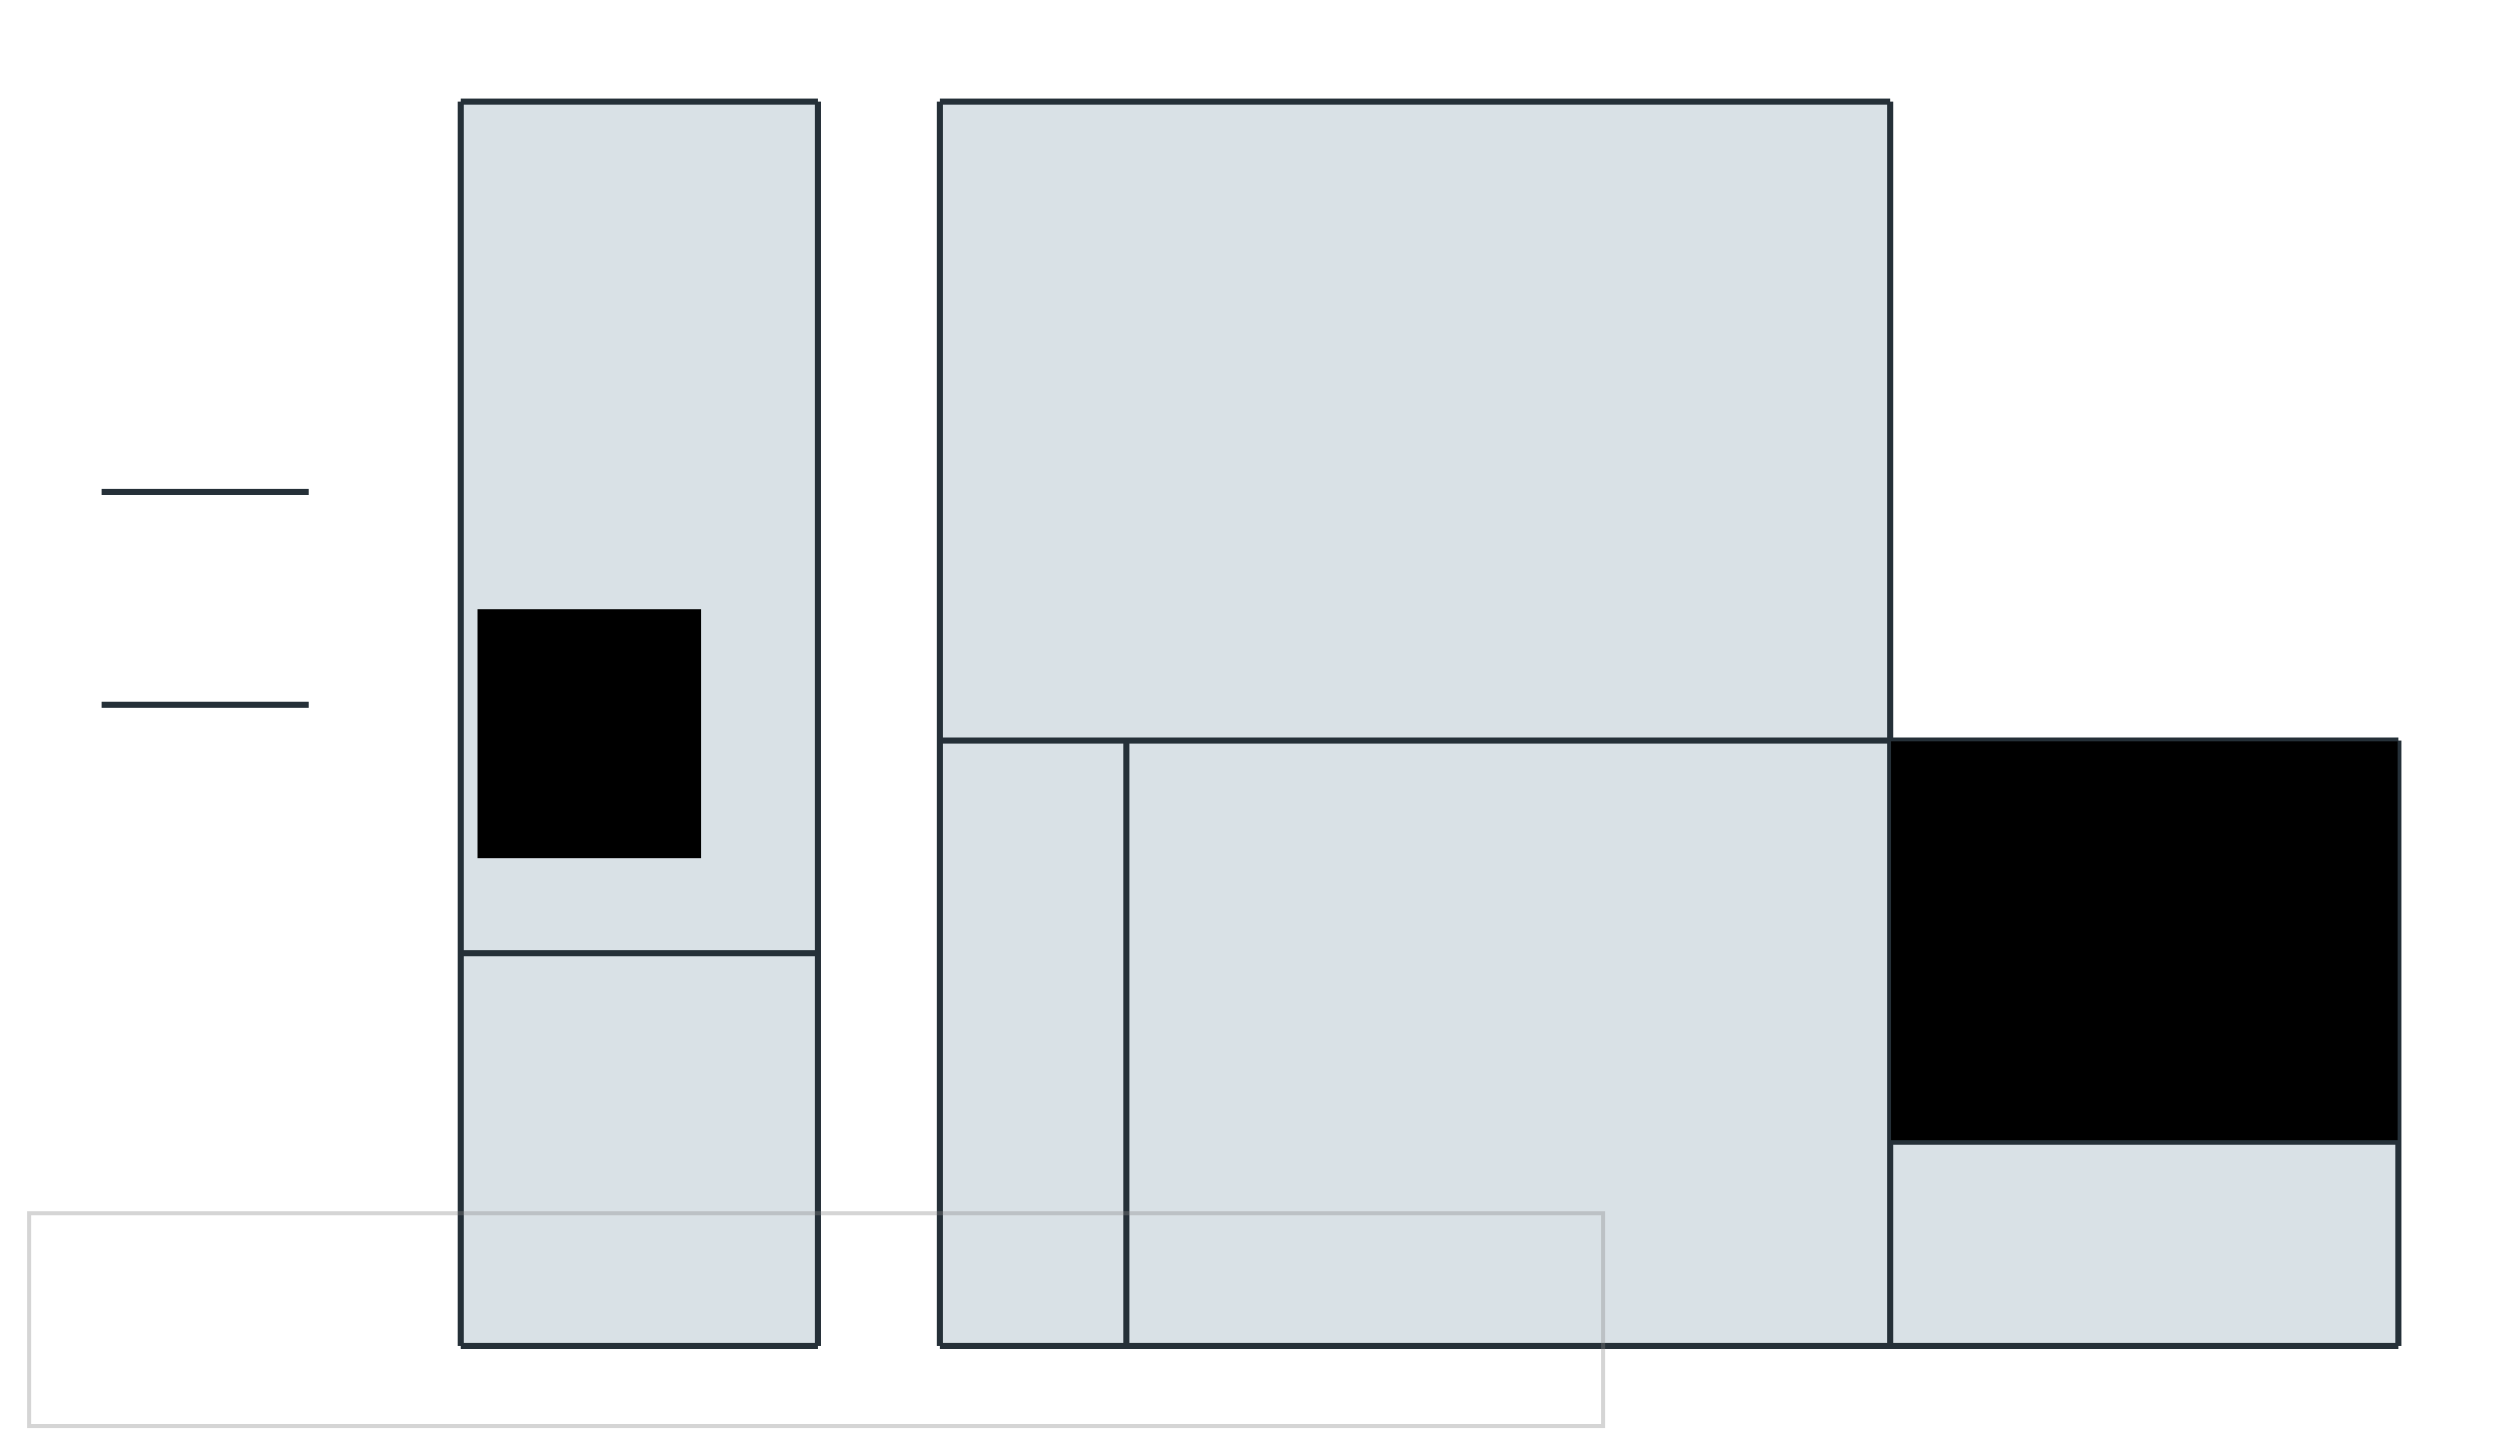
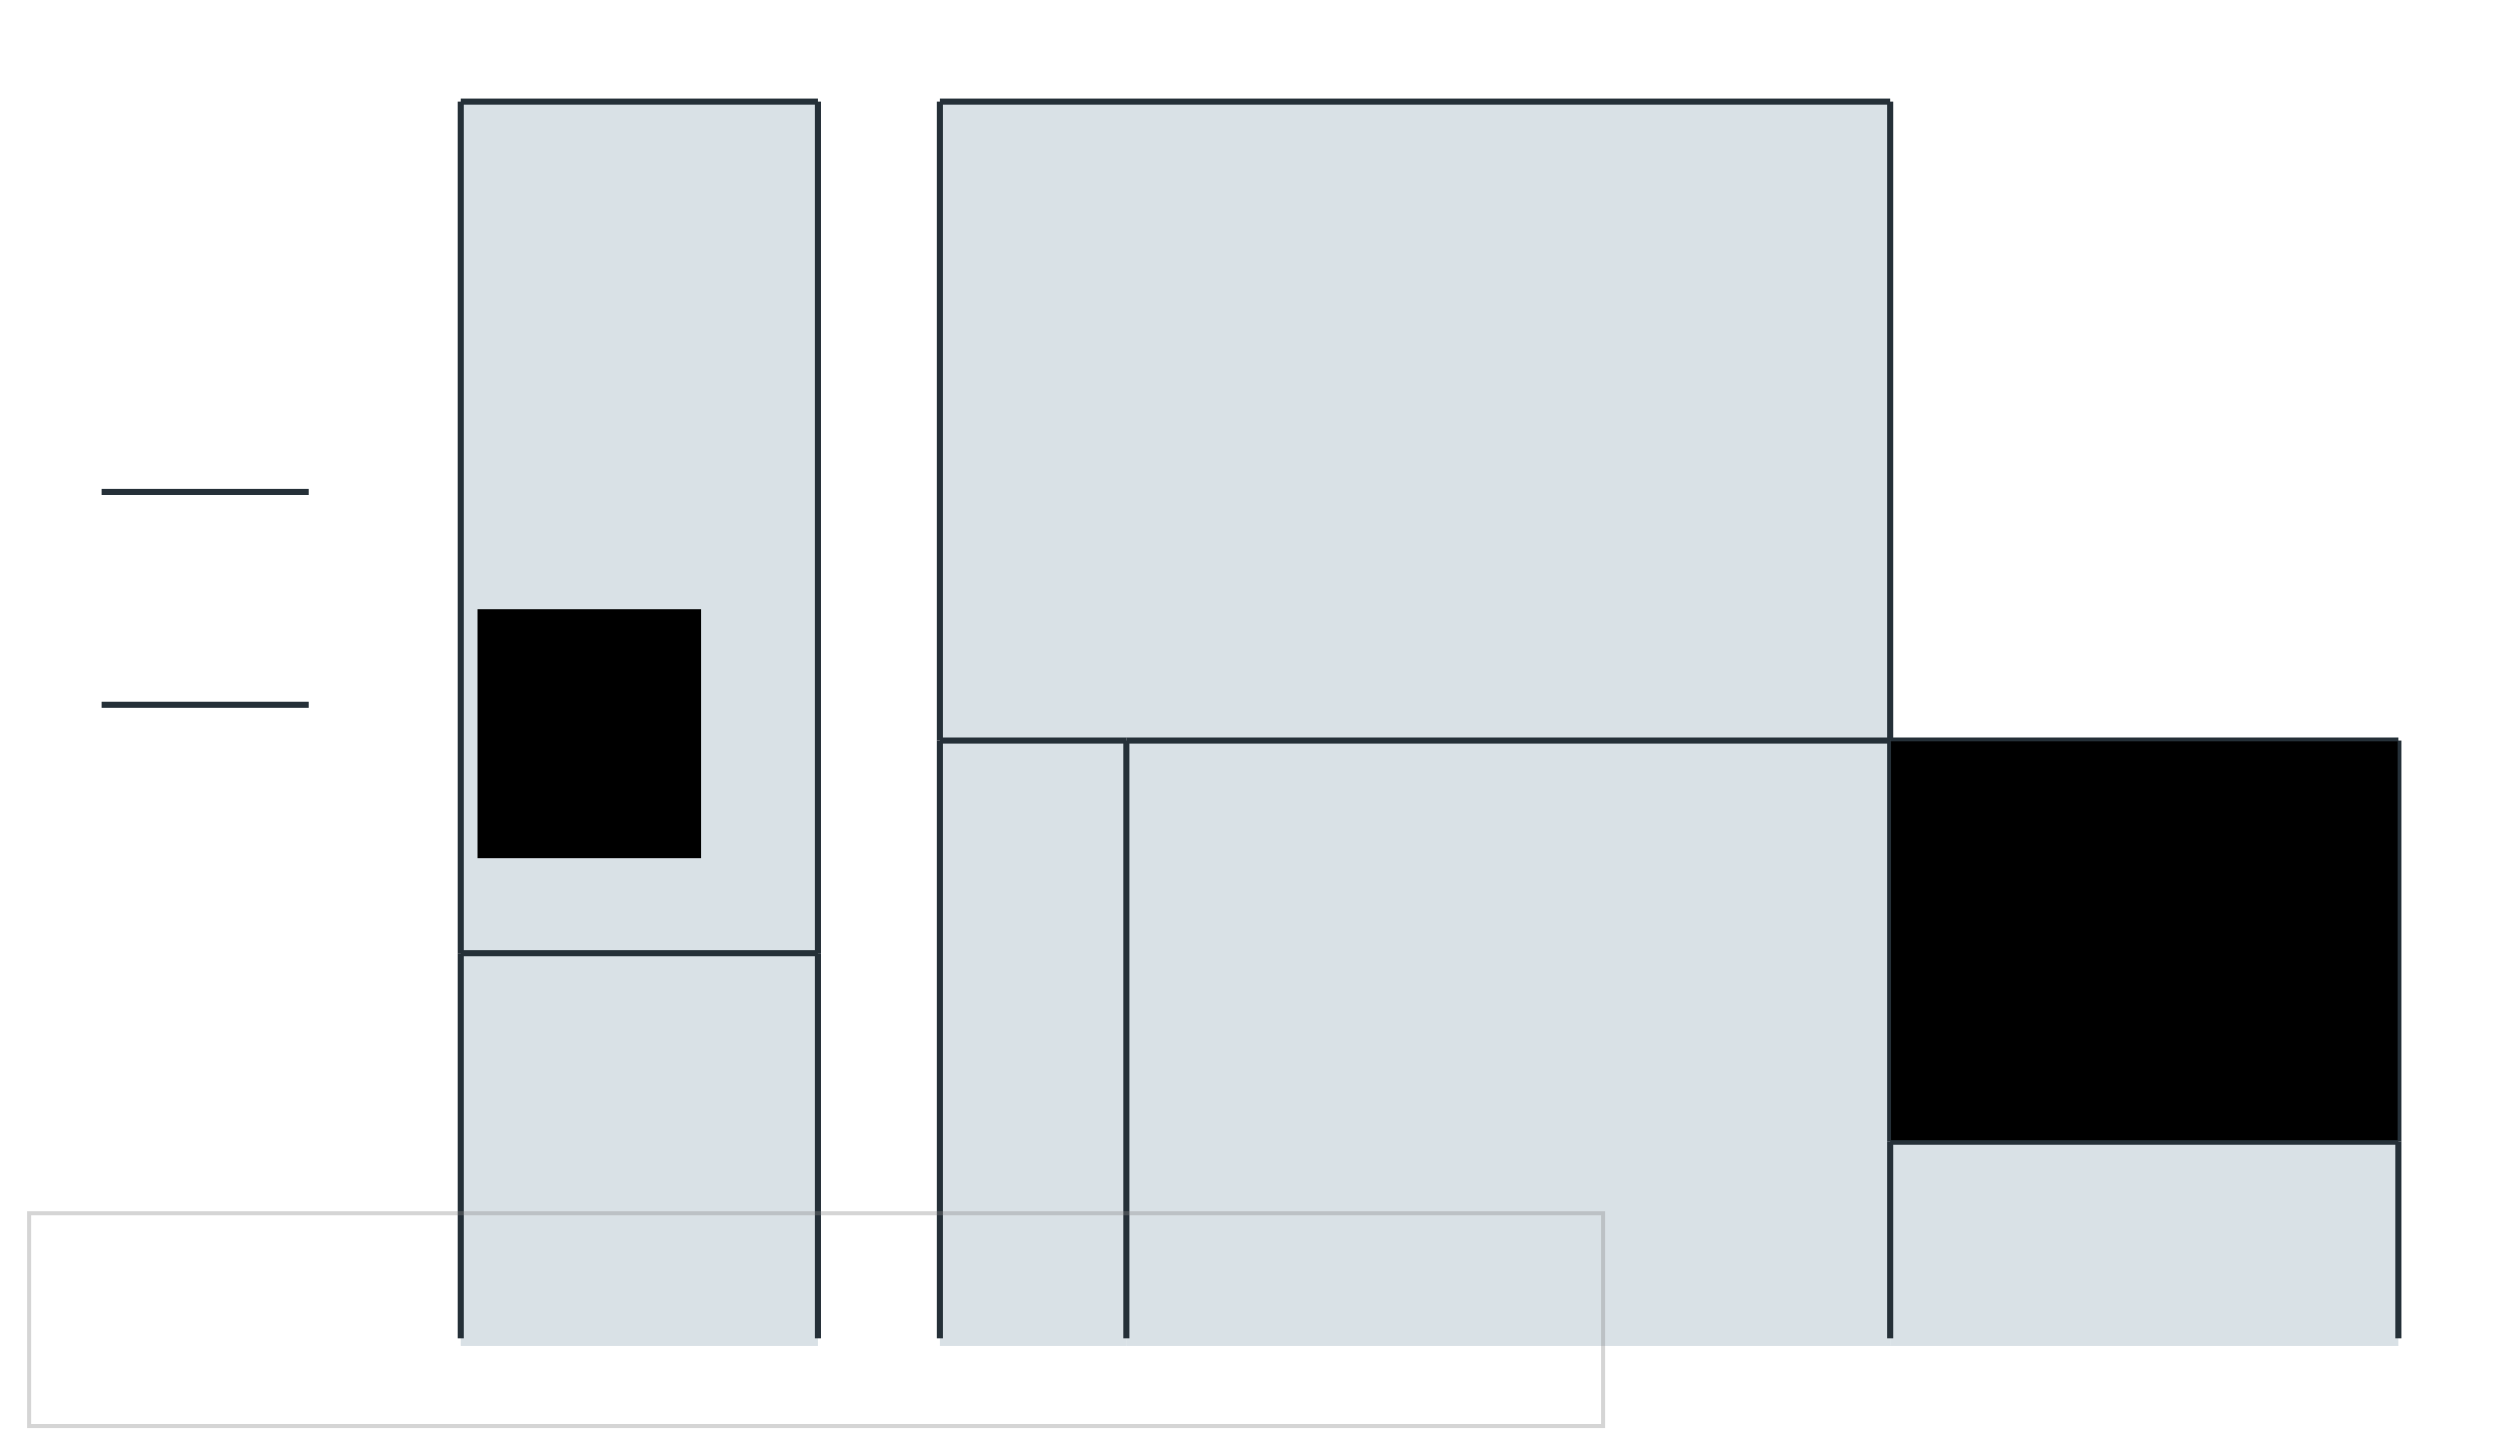
- <svg xmlns="http://www.w3.org/2000/svg" data-presentation-only="false" data-generator-input="true" viewBox="-16.098 -6.89 49.203 28.49" width="590.436" height="341.88" data-scale="1" data-scale-unit="m-per-svg-unit" data-grid-size="1" data-artifact-id="APPROVED-T-EAST-VERTICAL-SVG-01" data-plan-style-id="caretaker-style-b-v1" data-sector-id="T-EAST-VERTICAL" data-level="LV-T" data-source-plan="sectors/technical/t_east_vertical.svg" data-derivation="approved-plan-scaled-by-overview">
+ <svg xmlns="http://www.w3.org/2000/svg" data-presentation-only="false" data-generator-input="true" viewBox="-16.098 -6.89 49.203 28.49" width="590.436" height="341.88" data-scale="1" data-scale-unit="m-per-svg-unit" data-grid-size="1" data-artifact-id="APPROVED-T-EAST-VERTICAL-SVG-01" data-plan-style-id="caretaker-style-b-v1" data-sector-id="T-EAST-VERTICAL" data-level="LV-T" data-source-plan="sectors/technical/t_east_vertical.svg" data-derivation="approved-plan-scaled-by-overview" data-shared-faces="D-49">
  <style>.floor{fill:#b9c9d2;fill-opacity:.55;stroke:none}.ceiling{fill:none;stroke:none}.wall{stroke:#253038;stroke-width:.12}</style>
  <g id="t-east-vertical-floors" data-layer="floors">
-     <rect id="t-east-vertical-floor-01" class="floor" data-godot-type="floor" data-space-id="T-EAST-VERTICAL/shahta" data-label="ШАХТА / пассажирский лифт / остановки нет" data-source-id="t_east_vertical-space-001" x="-7.03" y="-4.89" width="7.03" height="16.76" />
-     <rect id="t-east-vertical-floor-02" class="floor" data-godot-type="floor" data-space-id="T-EAST-VERTICAL/servis-shahty" data-label="СЕРВИС ШАХТЫ / защищённый люк" data-source-id="t_east_vertical-space-002" x="-7.03" y="11.87" width="7.03" height="7.73" />
-     <rect id="t-east-vertical-floor-03" class="floor" data-godot-type="floor" data-space-id="T-EAST-VERTICAL/podstanciya-novogo-sektora" data-label="ПОДСТАНЦИЯ НОВОГО СЕКТОРА" data-source-id="t_east_vertical-geometry-001" x="2.4" y="-4.89" width="18.703" height="12.575" />
-     <rect id="t-east-vertical-floor-04" class="floor" data-godot-type="floor" data-space-id="T-EAST-VERTICAL/otdelnyy-sluzhebnyy-podhod" data-label="ОТДЕЛЬНЫЙ СЛУЖЕБНЫЙ ПОДХОД" data-source-id="t_east_vertical-space-003" x="2.4" y="7.685" width="3.67" height="11.915" />
-     <rect id="t-east-vertical-floor-05" class="floor" data-godot-type="floor" data-space-id="T-EAST-VERTICAL/zakrytyy-kabelnyy" data-label="ЗАКРЫТЫЙ КАБЕЛЬНЫЙ / ПРИЯМОК / непроходной конструктивный объём" data-source-id="t_east_vertical-space-004" x="6.07" y="7.685" width="15.033" height="11.915" />
-     <rect id="t-east-vertical-floor-06" class="floor" data-godot-type="floor" data-space-id="T-EAST-VERTICAL/vostochnaya" data-label="ВОСТОЧНАЯ / АВАРИЙНАЯ ЛЕСТНИЦА" data-source-id="t_east_vertical-space-005" x="21.103" y="7.685" width="10.002" height="7.895" />
-     <rect id="t-east-vertical-floor-07" class="floor" data-godot-type="floor" data-space-id="T-EAST-VERTICAL/protivopozharnyy-tambur" data-label="ПРОТИВОПОЖАРНЫЙ ТАМБУР" data-source-id="t_east_vertical-space-006" x="21.103" y="15.58" width="10.002" height="4.02" />
+     <rect id="t-east-vertical--shahta--floor" class="floor" data-godot-type="floor" data-space-id="T-EAST-VERTICAL/shahta" data-stable-id="T-EAST-VERTICAL/shahta:floor" data-label="ШАХТА / пассажирский лифт / остановки нет" data-source-id="t_east_vertical-space-001" x="-7.03" y="-4.89" width="7.03" height="16.76" />
+     <rect id="t-east-vertical--servis-shahty--floor" class="floor" data-godot-type="floor" data-space-id="T-EAST-VERTICAL/servis-shahty" data-stable-id="T-EAST-VERTICAL/servis-shahty:floor" data-label="СЕРВИС ШАХТЫ / защищённый люк" data-source-id="t_east_vertical-space-002" x="-7.03" y="11.87" width="7.03" height="7.73" />
+     <rect id="t-east-vertical--podstanciya-novogo-sektora--floor" class="floor" data-godot-type="floor" data-space-id="T-EAST-VERTICAL/podstanciya-novogo-sektora" data-stable-id="T-EAST-VERTICAL/podstanciya-novogo-sektora:floor" data-label="ПОДСТАНЦИЯ НОВОГО СЕКТОРА" data-source-id="t_east_vertical-geometry-001" x="2.4" y="-4.89" width="18.703" height="12.575" />
+     <rect id="t-east-vertical--otdelnyy-sluzhebnyy-podhod--floor" class="floor" data-godot-type="floor" data-space-id="T-EAST-VERTICAL/otdelnyy-sluzhebnyy-podhod" data-stable-id="T-EAST-VERTICAL/otdelnyy-sluzhebnyy-podhod:floor" data-label="ОТДЕЛЬНЫЙ СЛУЖЕБНЫЙ ПОДХОД" data-source-id="t_east_vertical-space-003" x="2.4" y="7.685" width="3.67" height="11.915" />
+     <rect id="t-east-vertical--zakrytyy-kabelnyy--floor" class="floor" data-godot-type="floor" data-space-id="T-EAST-VERTICAL/zakrytyy-kabelnyy" data-stable-id="T-EAST-VERTICAL/zakrytyy-kabelnyy:floor" data-label="ЗАКРЫТЫЙ КАБЕЛЬНЫЙ / ПРИЯМОК / непроходной конструктивный объём" data-source-id="t_east_vertical-space-004" x="6.07" y="7.685" width="15.033" height="11.915" />
+     <rect id="t-east-vertical--vostochnaya--floor" class="floor" data-godot-type="floor" data-space-id="T-EAST-VERTICAL/vostochnaya" data-stable-id="T-EAST-VERTICAL/vostochnaya:floor" data-label="ВОСТОЧНАЯ / АВАРИЙНАЯ ЛЕСТНИЦА" data-source-id="t_east_vertical-space-005" x="21.103" y="7.685" width="10.002" height="7.895" />
+     <rect id="t-east-vertical--protivopozharnyy-tambur--floor" class="floor" data-godot-type="floor" data-space-id="T-EAST-VERTICAL/protivopozharnyy-tambur" data-stable-id="T-EAST-VERTICAL/protivopozharnyy-tambur:floor" data-label="ПРОТИВОПОЖАРНЫЙ ТАМБУР" data-source-id="t_east_vertical-space-006" x="21.103" y="15.58" width="10.002" height="4.02" />
  </g>
  <g id="t-east-vertical-ceilings" data-layer="ceilings">
-     <rect id="t-east-vertical-ceiling-01" class="ceiling" data-godot-type="ceiling" data-ceiling-elevation="-7" x="-7.03" y="-4.89" width="7.03" height="16.76" />
-     <rect id="t-east-vertical-ceiling-02" class="ceiling" data-godot-type="ceiling" data-ceiling-elevation="-7" x="-7.03" y="11.87" width="7.03" height="7.73" />
-     <rect id="t-east-vertical-ceiling-03" class="ceiling" data-godot-type="ceiling" data-ceiling-elevation="-7" x="2.4" y="-4.89" width="18.703" height="12.575" />
-     <rect id="t-east-vertical-ceiling-04" class="ceiling" data-godot-type="ceiling" data-ceiling-elevation="-7" x="2.4" y="7.685" width="3.67" height="11.915" />
-     <rect id="t-east-vertical-ceiling-05" class="ceiling" data-godot-type="ceiling" data-ceiling-elevation="-7" x="6.07" y="7.685" width="15.033" height="11.915" />
-     <rect id="t-east-vertical-ceiling-06" class="ceiling" data-godot-type="ceiling" data-ceiling-elevation="-7" x="21.103" y="7.685" width="10.002" height="7.895" />
-     <rect id="t-east-vertical-ceiling-07" class="ceiling" data-godot-type="ceiling" data-ceiling-elevation="-7" x="21.103" y="15.58" width="10.002" height="4.02" />
+     <rect id="t-east-vertical--shahta--ceiling" class="ceiling" data-godot-type="ceiling" data-ceiling-elevation="-7" data-space-id="T-EAST-VERTICAL/shahta" data-stable-id="T-EAST-VERTICAL/shahta:ceiling" x="-7.03" y="-4.89" width="7.03" height="16.76" />
+     <rect id="t-east-vertical--servis-shahty--ceiling" class="ceiling" data-godot-type="ceiling" data-ceiling-elevation="-7" data-space-id="T-EAST-VERTICAL/servis-shahty" data-stable-id="T-EAST-VERTICAL/servis-shahty:ceiling" x="-7.03" y="11.87" width="7.03" height="7.73" />
+     <rect id="t-east-vertical--podstanciya-novogo-sektora--ceiling" class="ceiling" data-godot-type="ceiling" data-ceiling-elevation="-7" data-space-id="T-EAST-VERTICAL/podstanciya-novogo-sektora" data-stable-id="T-EAST-VERTICAL/podstanciya-novogo-sektora:ceiling" x="2.4" y="-4.89" width="18.703" height="12.575" />
+     <rect id="t-east-vertical--otdelnyy-sluzhebnyy-podhod--ceiling" class="ceiling" data-godot-type="ceiling" data-ceiling-elevation="-7" data-space-id="T-EAST-VERTICAL/otdelnyy-sluzhebnyy-podhod" data-stable-id="T-EAST-VERTICAL/otdelnyy-sluzhebnyy-podhod:ceiling" x="2.4" y="7.685" width="3.67" height="11.915" />
+     <rect id="t-east-vertical--zakrytyy-kabelnyy--ceiling" class="ceiling" data-godot-type="ceiling" data-ceiling-elevation="-7" data-space-id="T-EAST-VERTICAL/zakrytyy-kabelnyy" data-stable-id="T-EAST-VERTICAL/zakrytyy-kabelnyy:ceiling" x="6.07" y="7.685" width="15.033" height="11.915" />
+     <rect id="t-east-vertical--vostochnaya--ceiling" class="ceiling" data-godot-type="ceiling" data-ceiling-elevation="-7" data-space-id="T-EAST-VERTICAL/vostochnaya" data-stable-id="T-EAST-VERTICAL/vostochnaya:ceiling" x="21.103" y="7.685" width="10.002" height="7.895" />
+     <rect id="t-east-vertical--protivopozharnyy-tambur--ceiling" class="ceiling" data-godot-type="ceiling" data-ceiling-elevation="-7" data-space-id="T-EAST-VERTICAL/protivopozharnyy-tambur" data-stable-id="T-EAST-VERTICAL/protivopozharnyy-tambur:ceiling" x="21.103" y="15.58" width="10.002" height="4.02" />
  </g>
  <g id="t-east-vertical-walls" data-layer="walls">
-     <line id="t-east-vertical-wall-01" class="wall" data-godot-type="wall" data-wall-height="4.5" data-surface-side-id="T-EAST-VERTICAL/wall-01" data-normal-side="opposite" x1="-7.03" y1="-4.89" x2="0" y2="-4.89" />
-     <line id="t-east-vertical-wall-02" class="wall" data-godot-type="wall" data-wall-height="4.5" data-surface-side-id="T-EAST-VERTICAL/wall-02" data-normal-side="opposite" x1="-7.03" y1="11.87" x2="0" y2="11.87" />
-     <line id="t-east-vertical-wall-03" class="wall" data-godot-type="wall" data-wall-height="4.5" data-surface-side-id="T-EAST-VERTICAL/wall-03" data-normal-side="opposite" x1="-7.03" y1="19.6" x2="0" y2="19.6" />
-     <line id="t-east-vertical-wall-04" class="wall" data-godot-type="wall" data-wall-height="4.5" data-surface-side-id="T-EAST-VERTICAL/wall-04" data-normal-side="opposite" x1="2.4" y1="-4.89" x2="21.103" y2="-4.89" />
-     <line id="t-east-vertical-wall-05" class="wall" data-godot-type="wall" data-wall-height="4.5" data-surface-side-id="T-EAST-VERTICAL/wall-05" data-normal-side="opposite" x1="2.4" y1="7.685" x2="31.105" y2="7.685" />
-     <line id="t-east-vertical-wall-06" class="wall" data-godot-type="wall" data-wall-height="4.5" data-surface-side-id="T-EAST-VERTICAL/wall-06" data-normal-side="opposite" x1="2.4" y1="19.6" x2="31.105" y2="19.6" />
-     <line id="t-east-vertical-wall-07" class="wall" data-godot-type="wall" data-wall-height="4.5" data-surface-side-id="T-EAST-VERTICAL/wall-07" data-normal-side="opposite" x1="21.103" y1="15.58" x2="31.105" y2="15.58" />
-     <line id="t-east-vertical-wall-08" class="wall" data-godot-type="wall" data-wall-height="4.5" data-surface-side-id="T-EAST-VERTICAL/wall-08" data-normal-side="opposite" x1="-7.03" y1="-4.89" x2="-7.03" y2="19.6" />
-     <line id="t-east-vertical-wall-09" class="wall" data-godot-type="wall" data-wall-height="4.5" data-surface-side-id="T-EAST-VERTICAL/wall-09" data-normal-side="normal" x1="0" y1="-4.89" x2="0" y2="19.6" />
-     <line id="t-east-vertical-wall-10" class="wall" data-godot-type="wall" data-wall-height="4.5" data-surface-side-id="T-EAST-VERTICAL/wall-10" data-normal-side="opposite" x1="2.4" y1="-4.89" x2="2.4" y2="19.6" />
-     <line id="t-east-vertical-wall-11" class="wall" data-godot-type="wall" data-wall-height="4.5" data-surface-side-id="T-EAST-VERTICAL/wall-11" data-normal-side="opposite" x1="6.07" y1="7.685" x2="6.07" y2="19.6" />
-     <line id="t-east-vertical-wall-12" class="wall" data-godot-type="wall" data-wall-height="4.5" data-surface-side-id="T-EAST-VERTICAL/wall-12" data-normal-side="opposite" x1="21.103" y1="-4.89" x2="21.103" y2="19.6" />
-     <line id="t-east-vertical-wall-13" class="wall" data-godot-type="wall" data-wall-height="4.5" data-surface-side-id="T-EAST-VERTICAL/wall-13" data-normal-side="opposite" x1="31.105" y1="7.685" x2="31.105" y2="19.6" />
-     <line id="t-east-vertical-wall-14" class="wall" data-godot-type="wall" data-wall-height="4.5" data-surface-side-id="T-EAST-VERTICAL/wall-14" data-normal-side="normal" data-source-id="t_east_vertical-wall-001" x1="-14.098" y1="2.792" x2="-10.022" y2="2.792" />
-     <line id="t-east-vertical-wall-15" class="wall" data-godot-type="wall" data-wall-height="4.5" data-surface-side-id="T-EAST-VERTICAL/wall-15" data-normal-side="normal" data-source-id="t_east_vertical-wall-002" x1="-14.098" y1="6.981" x2="-10.022" y2="6.981" />
+     <line id="t-east-vertical--shahta--north" class="wall" data-godot-type="wall" data-wall-height="4.5" data-surface-side-id="T-EAST-VERTICAL/shahta:north" data-normal-side="normal" data-wall-rooms="T-EAST-VERTICAL/shahta" x1="-7.03" y1="-4.89" x2="0" y2="-4.89" />
+     <line id="t-east-vertical--servis-shahty--north" class="wall" data-godot-type="wall" data-wall-height="4.5" data-surface-side-id="T-EAST-VERTICAL/servis-shahty:north" data-normal-side="normal" data-wall-rooms="T-EAST-VERTICAL/servis-shahty|T-EAST-VERTICAL/shahta" x1="-7.03" y1="11.87" x2="0" y2="11.87" />
+     <line id="t-east-vertical--podstanciya-novogo-sektora--north" class="wall" data-godot-type="wall" data-wall-height="4.5" data-surface-side-id="T-EAST-VERTICAL/podstanciya-novogo-sektora:north" data-normal-side="normal" data-wall-rooms="T-EAST-VERTICAL/podstanciya-novogo-sektora" x1="2.4" y1="-4.89" x2="21.103" y2="-4.89" />
+     <line id="t-east-vertical--otdelnyy-sluzhebnyy-podhod--north" class="wall" data-godot-type="wall" data-wall-height="4.5" data-surface-side-id="T-EAST-VERTICAL/otdelnyy-sluzhebnyy-podhod:north" data-normal-side="normal" data-wall-rooms="T-EAST-VERTICAL/otdelnyy-sluzhebnyy-podhod|T-EAST-VERTICAL/podstanciya-novogo-sektora" x1="2.4" y1="7.685" x2="6.07" y2="7.685" />
+     <line id="t-east-vertical--zakrytyy-kabelnyy--north" class="wall" data-godot-type="wall" data-wall-height="4.5" data-surface-side-id="T-EAST-VERTICAL/zakrytyy-kabelnyy:north" data-normal-side="normal" data-wall-rooms="T-EAST-VERTICAL/zakrytyy-kabelnyy|T-EAST-VERTICAL/podstanciya-novogo-sektora" x1="6.07" y1="7.685" x2="21.103" y2="7.685" />
+     <line id="t-east-vertical--vostochnaya--north" class="wall" data-godot-type="wall" data-wall-height="4.5" data-surface-side-id="T-EAST-VERTICAL/vostochnaya:north" data-normal-side="normal" data-wall-rooms="T-EAST-VERTICAL/vostochnaya" x1="21.103" y1="7.685" x2="31.105" y2="7.685" />
+     <line id="t-east-vertical--protivopozharnyy-tambur--north" class="wall" data-godot-type="wall" data-wall-height="4.5" data-surface-side-id="T-EAST-VERTICAL/protivopozharnyy-tambur:north" data-normal-side="normal" data-wall-rooms="T-EAST-VERTICAL/protivopozharnyy-tambur|T-EAST-VERTICAL/vostochnaya" x1="21.103" y1="15.58" x2="31.105" y2="15.58" />
+     <line id="t-east-vertical--shahta--west" class="wall" data-godot-type="wall" data-wall-height="4.5" data-surface-side-id="T-EAST-VERTICAL/shahta:west" data-normal-side="opposite" data-wall-rooms="T-EAST-VERTICAL/shahta" x1="-7.03" y1="-4.89" x2="-7.03" y2="11.87" />
+     <line id="t-east-vertical--servis-shahty--west" class="wall" data-godot-type="wall" data-wall-height="4.5" data-surface-side-id="T-EAST-VERTICAL/servis-shahty:west" data-normal-side="opposite" data-wall-rooms="T-EAST-VERTICAL/servis-shahty" x1="-7.03" y1="11.87" x2="-7.03" y2="19.45" />
+     <line id="t-east-vertical--shahta--east" class="wall" data-godot-type="wall" data-wall-height="4.5" data-surface-side-id="T-EAST-VERTICAL/shahta:east" data-normal-side="normal" data-wall-rooms="T-EAST-VERTICAL/shahta" x1="0" y1="-4.89" x2="0" y2="11.87" />
+     <line id="t-east-vertical--servis-shahty--east" class="wall" data-godot-type="wall" data-wall-height="4.5" data-surface-side-id="T-EAST-VERTICAL/servis-shahty:east" data-normal-side="normal" data-wall-rooms="T-EAST-VERTICAL/servis-shahty" x1="0" y1="11.87" x2="0" y2="19.45" />
+     <line id="t-east-vertical--podstanciya-novogo-sektora--west" class="wall" data-godot-type="wall" data-wall-height="4.5" data-surface-side-id="T-EAST-VERTICAL/podstanciya-novogo-sektora:west" data-normal-side="opposite" data-wall-rooms="T-EAST-VERTICAL/podstanciya-novogo-sektora" x1="2.4" y1="-4.89" x2="2.4" y2="7.685" />
+     <line id="t-east-vertical--otdelnyy-sluzhebnyy-podhod--west" class="wall" data-godot-type="wall" data-wall-height="4.5" data-surface-side-id="T-EAST-VERTICAL/otdelnyy-sluzhebnyy-podhod:west" data-normal-side="opposite" data-wall-rooms="T-EAST-VERTICAL/otdelnyy-sluzhebnyy-podhod" x1="2.4" y1="7.685" x2="2.4" y2="19.45" />
+     <line id="t-east-vertical--otdelnyy-sluzhebnyy-podhod--east" class="wall" data-godot-type="wall" data-wall-height="4.5" data-surface-side-id="T-EAST-VERTICAL/otdelnyy-sluzhebnyy-podhod:east" data-normal-side="normal" data-wall-rooms="T-EAST-VERTICAL/otdelnyy-sluzhebnyy-podhod|T-EAST-VERTICAL/zakrytyy-kabelnyy" x1="6.07" y1="7.685" x2="6.07" y2="19.45" />
+     <line id="t-east-vertical--podstanciya-novogo-sektora--east" class="wall" data-godot-type="wall" data-wall-height="4.5" data-surface-side-id="T-EAST-VERTICAL/podstanciya-novogo-sektora:east" data-normal-side="normal" data-wall-rooms="T-EAST-VERTICAL/podstanciya-novogo-sektora" x1="21.103" y1="-4.89" x2="21.103" y2="7.685" />
+     <line id="t-east-vertical--zakrytyy-kabelnyy--east--vostochnaya" class="wall" data-godot-type="wall" data-wall-height="4.5" data-surface-side-id="T-EAST-VERTICAL/zakrytyy-kabelnyy:east:vostochnaya" data-normal-side="normal" data-wall-rooms="T-EAST-VERTICAL/zakrytyy-kabelnyy|T-EAST-VERTICAL/vostochnaya" x1="21.103" y1="7.685" x2="21.103" y2="15.58" />
+     <line id="t-east-vertical--zakrytyy-kabelnyy--east--protivopozharnyy-tambur" class="wall" data-godot-type="wall" data-wall-height="4.5" data-surface-side-id="T-EAST-VERTICAL/zakrytyy-kabelnyy:east:protivopozharnyy-tambur" data-normal-side="normal" data-wall-rooms="T-EAST-VERTICAL/zakrytyy-kabelnyy|T-EAST-VERTICAL/protivopozharnyy-tambur" x1="21.103" y1="15.58" x2="21.103" y2="19.45" />
+     <line id="t-east-vertical--vostochnaya--east" class="wall" data-godot-type="wall" data-wall-height="4.5" data-surface-side-id="T-EAST-VERTICAL/vostochnaya:east" data-normal-side="normal" data-wall-rooms="T-EAST-VERTICAL/vostochnaya" x1="31.105" y1="7.685" x2="31.105" y2="15.58" />
+     <line id="t-east-vertical--protivopozharnyy-tambur--east" class="wall" data-godot-type="wall" data-wall-height="4.5" data-surface-side-id="T-EAST-VERTICAL/protivopozharnyy-tambur:east" data-normal-side="normal" data-wall-rooms="T-EAST-VERTICAL/protivopozharnyy-tambur" x1="31.105" y1="15.58" x2="31.105" y2="19.45" />
+     <line id="t-east-vertical--line--t-east-vertical-wall-001" class="wall" data-godot-type="wall" data-wall-height="4.5" data-surface-side-id="T-EAST-VERTICAL/line:t_east_vertical-wall-001" data-normal-side="normal" data-source-id="t_east_vertical-wall-001" x1="-14.098" y1="2.792" x2="-10.022" y2="2.792" />
+     <line id="t-east-vertical--line--t-east-vertical-wall-002" class="wall" data-godot-type="wall" data-wall-height="4.5" data-surface-side-id="T-EAST-VERTICAL/line:t_east_vertical-wall-002" data-normal-side="normal" data-source-id="t_east_vertical-wall-002" x1="-14.098" y1="6.981" x2="-10.022" y2="6.981" />
  </g>
  <g id="t-east-vertical-openings" data-layer="openings">
-     <line id="t-east-vertical-opening-01" data-godot-type="opening" data-door-type="corridor-to-room" data-source-id="amendment-D-31j" x1="-5.5" y1="19.6" x2="-1.5" y2="19.6" />
-     <line id="t-east-vertical-door-02" data-godot-type="door" data-door-height="2.1" data-door-type="service" data-inside-side="normal" data-source-id="amendment-D-31k" x1="-4" y1="11.87" x2="-3" y2="11.87" />
-     <line id="t-east-vertical-door-03" data-godot-type="door" data-door-height="2.8" data-door-type="wing" data-inside-side="normal" data-source-id="amendment-D-31l" x1="3.3" y1="7.685" x2="5.1" y2="7.685" />
-     <line id="t-east-vertical-opening-04" data-godot-type="opening" data-door-type="corridor-to-room" data-source-id="amendment-D-31m" x1="2.4" y1="19.6" x2="5.9" y2="19.6" />
-     <line id="t-east-vertical-door-05" data-godot-type="door" data-door-height="2.8" data-door-type="fire" data-vertical-id="VT-EAST-STAIR-TL" data-vertical-role="entry" data-inside-side="normal" data-source-id="amendment-D-31n" x1="26.455" y1="15.58" x2="28.255" y2="15.58" />
-     <line id="t-east-vertical-door-06" data-godot-type="door" data-door-height="2.8" data-door-type="fire" data-inside-side="opposite" data-source-id="amendment-D-31o" x1="24.7" y1="19.6" x2="26.5" y2="19.6" />
+     <line id="t-east-vertical--servis-shahty--door--shahta" data-godot-type="door" data-door-height="2.1" data-door-type="service" data-inside-side="normal" data-stable-id="T-EAST-VERTICAL/servis-shahty:door:shahta" data-wall-rooms="T-EAST-VERTICAL/servis-shahty|T-EAST-VERTICAL/shahta" data-source-id="amendment-D-31k" x1="-4" y1="11.87" x2="-3" y2="11.87" />
+     <line id="t-east-vertical--otdelnyy-sluzhebnyy-podhod--door--podstanciya-novogo-sektora" data-godot-type="door" data-door-height="2.8" data-door-type="wing" data-inside-side="normal" data-stable-id="T-EAST-VERTICAL/otdelnyy-sluzhebnyy-podhod:door:podstanciya-novogo-sektora" data-wall-rooms="T-EAST-VERTICAL/otdelnyy-sluzhebnyy-podhod|T-EAST-VERTICAL/podstanciya-novogo-sektora" data-source-id="amendment-D-31l" x1="3.3" y1="7.685" x2="5.1" y2="7.685" />
+     <line id="t-east-vertical--protivopozharnyy-tambur--door--vostochnaya" data-godot-type="door" data-door-height="2.8" data-door-type="fire" data-vertical-id="VT-EAST-STAIR-TL" data-vertical-role="entry" data-inside-side="normal" data-stable-id="T-EAST-VERTICAL/protivopozharnyy-tambur:door:vostochnaya" data-wall-rooms="T-EAST-VERTICAL/protivopozharnyy-tambur|T-EAST-VERTICAL/vostochnaya" data-source-id="amendment-D-31n" x1="26.455" y1="15.58" x2="28.255" y2="15.58" />
  </g>
  <g id="t-east-vertical-vertical" data-layer="vertical">
-     <rect id="t-east-vertical-ceiling-opening-01" class="opening" data-godot-type="ceiling-opening" data-space-id="T-EAST-VERTICAL/shahta" data-vertical-id="VT-MAIN-ELEVATOR" data-vertical-role="shaft" x="-6.7" y="5.1" width="4.4" height="4.9" />
-     <rect id="t-east-vertical-ceiling-opening-02" class="opening" data-godot-type="ceiling-opening" data-space-id="T-EAST-VERTICAL/vostochnaya" data-vertical-id="VT-EAST-STAIR-TL" data-vertical-role="shaft" x="21.12" y="7.7" width="9.97" height="7.85" />
+     <rect id="t-east-vertical--vt-main-elevator--ceiling-opening" class="opening" data-godot-type="ceiling-opening" data-space-id="T-EAST-VERTICAL/shahta" data-vertical-id="VT-MAIN-ELEVATOR" data-stable-id="T-EAST-VERTICAL/VT-MAIN-ELEVATOR:ceiling-opening" data-vertical-role="shaft" x="-6.7" y="5.1" width="4.4" height="4.9" />
+     <rect id="t-east-vertical--vt-east-stair-tl--ceiling-opening" class="opening" data-godot-type="ceiling-opening" data-space-id="T-EAST-VERTICAL/vostochnaya" data-vertical-id="VT-EAST-STAIR-TL" data-stable-id="T-EAST-VERTICAL/VT-EAST-STAIR-TL:ceiling-opening" data-vertical-role="shaft" x="21.12" y="7.7" width="9.97" height="7.85" />
  </g>
  <g id="t-east-vertical-context" data-layer="context" opacity="0.35">
    <rect id="t-east-vertical-context-01" class="context-trunk" data-godot-type="ignore" data-source-id="t_east_vertical-space-007" fill="none" stroke="#888" stroke-width="0.08" x="-15.525" y="16.988" width="30.978" height="4.188" />
  </g>
</svg>
